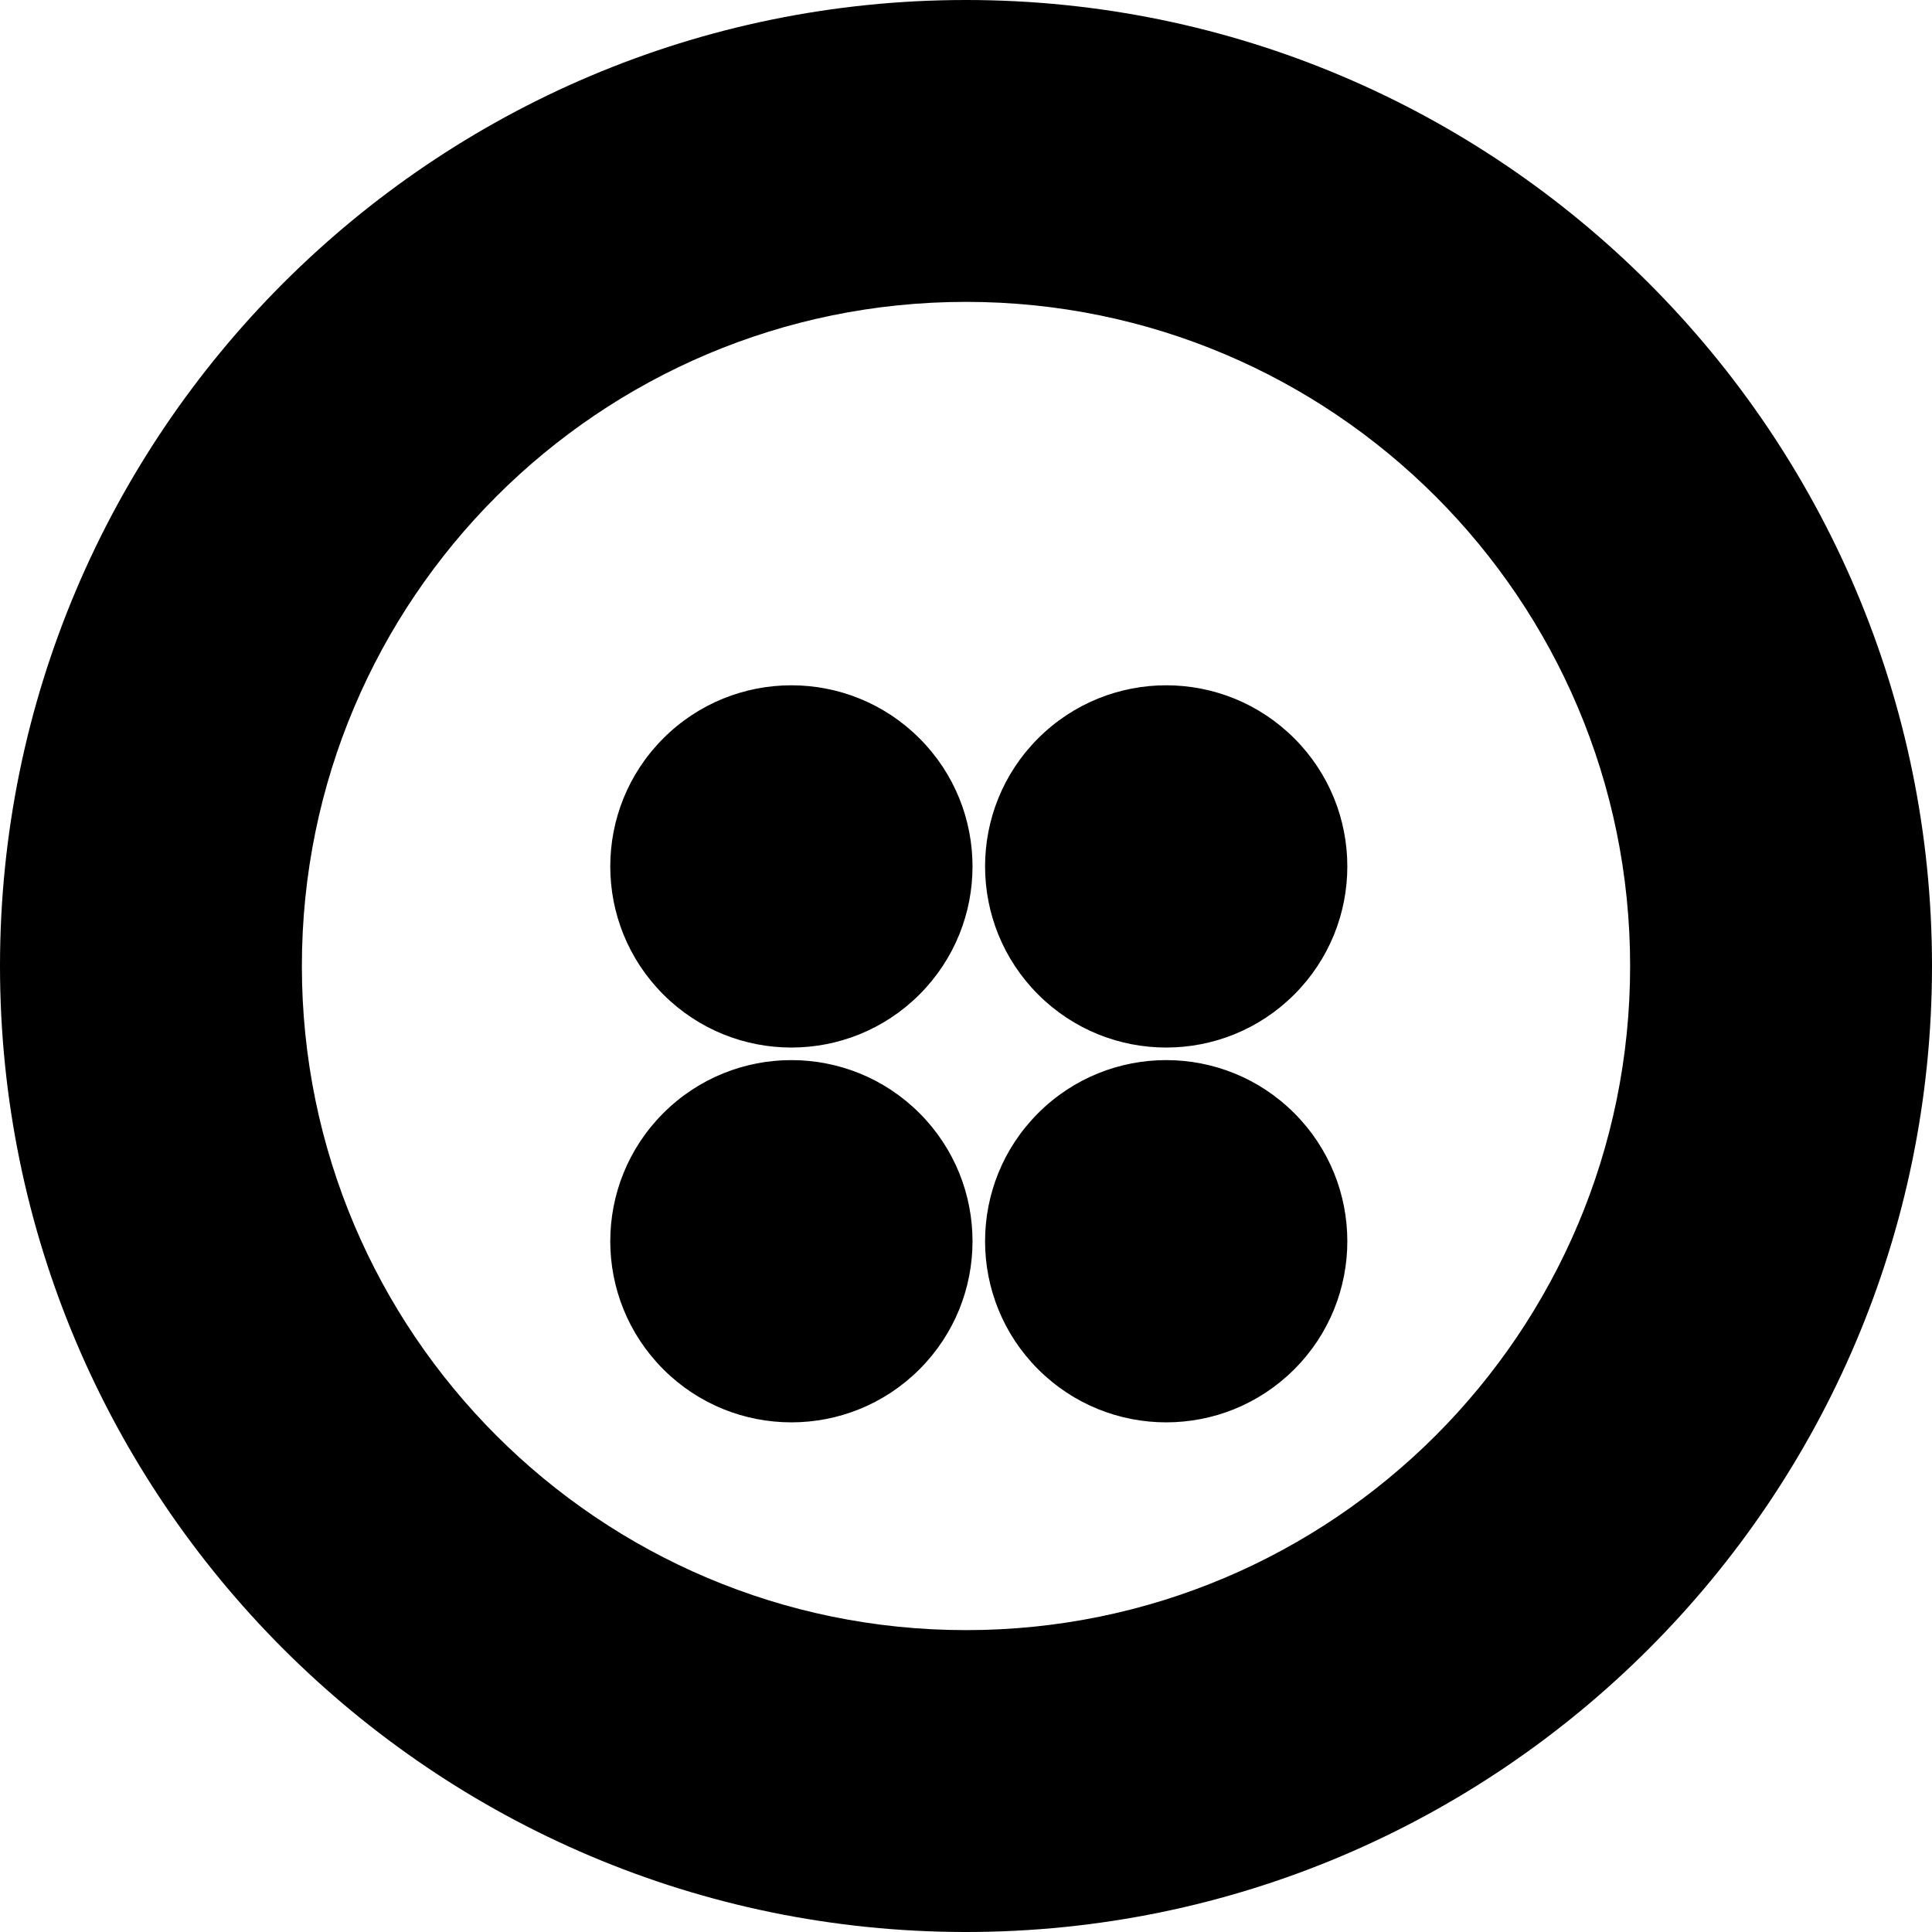
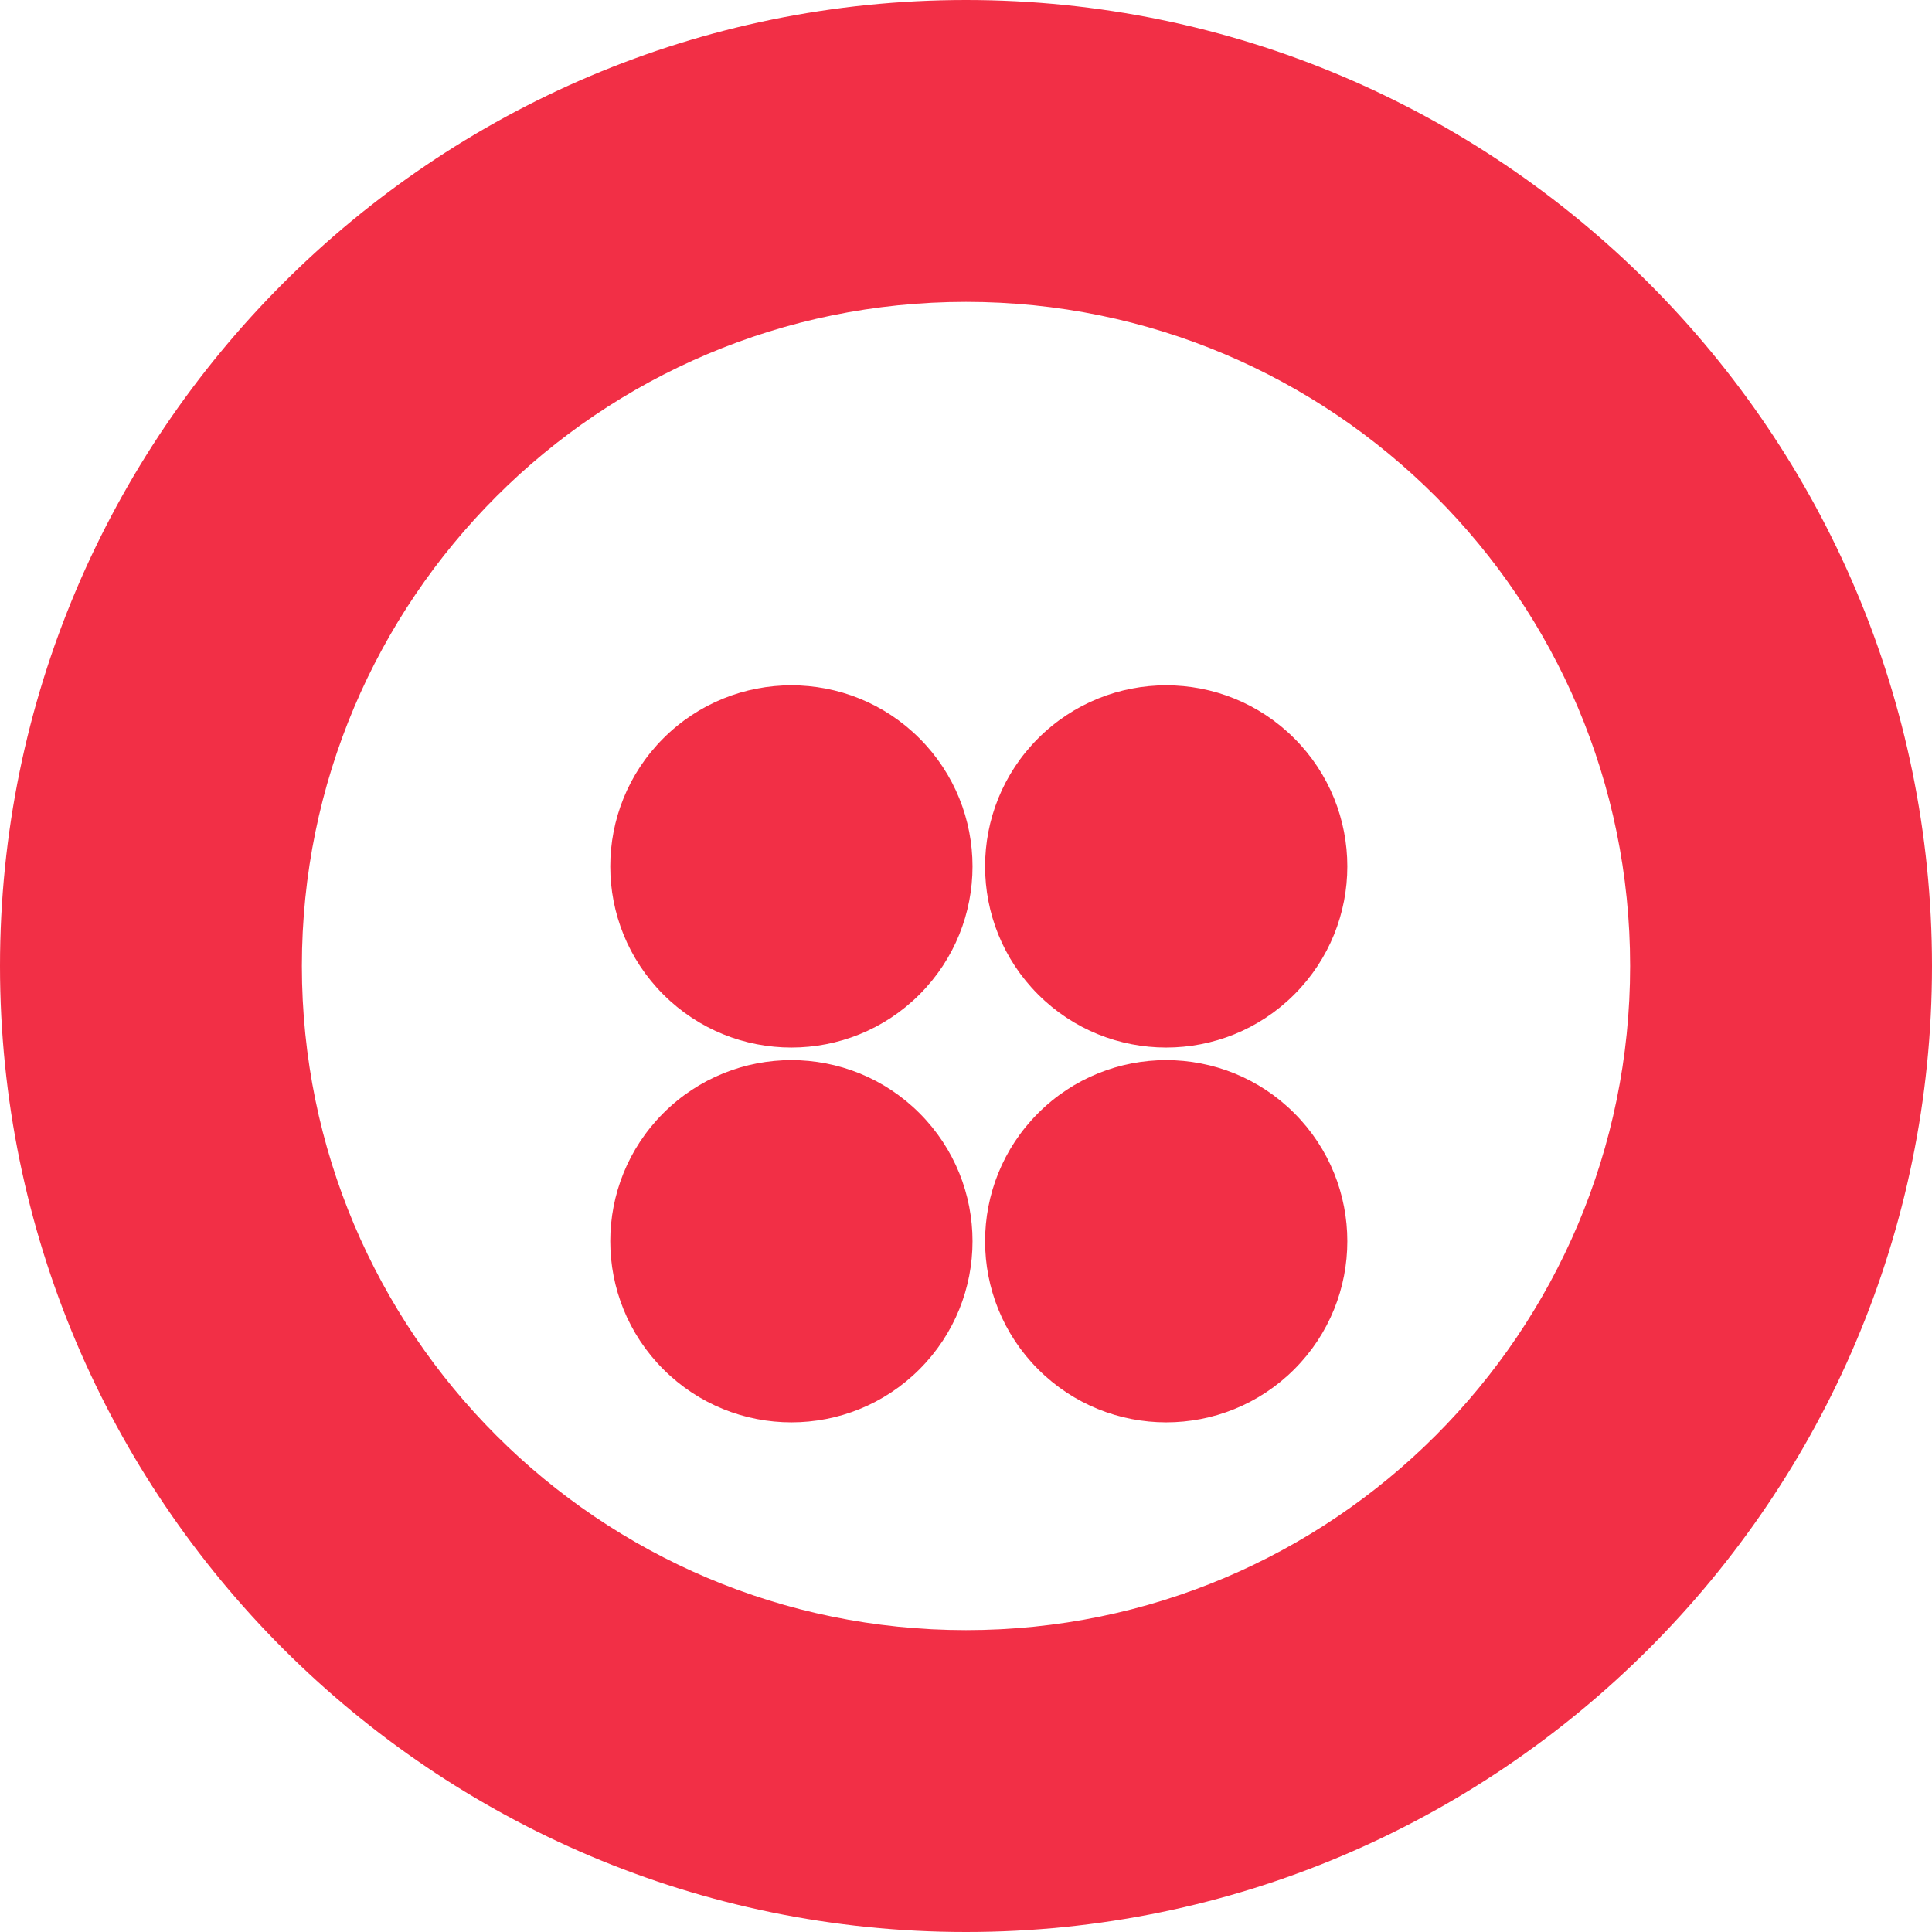
<svg xmlns="http://www.w3.org/2000/svg" role="img" viewBox="0 0 24 24">
-   <path d="M12 0C5.381 0 0 5.381 0 12s5.381 12 12 12 12-5.381 12-12S18.619 0 12 0zm0 20.25c-4.556 0-8.25-3.694-8.25-8.25S7.444 3.75 12 3.75s8.25 3.694 8.25 8.25-3.694 8.25-8.25 8.25zm4.078-11.078a2.25 2.25 0 1 1-3.182 0 2.25 2.25 0 0 1 3.182 0zm0 4.656a2.25 2.25 0 1 1-3.182 0 2.25 2.25 0 0 1 3.182 0zm-4.656 0a2.25 2.25 0 1 1-3.182 0 2.25 2.25 0 0 1 3.182 0zm0-4.656a2.25 2.25 0 1 1-3.182 0 2.25 2.25 0 0 1 3.182 0z" fill="currentColor" />
+   <path d="M12 0C5.381 0 0 5.381 0 12s5.381 12 12 12 12-5.381 12-12S18.619 0 12 0zm0 20.25c-4.556 0-8.25-3.694-8.25-8.25S7.444 3.75 12 3.75s8.25 3.694 8.25 8.25-3.694 8.25-8.25 8.25zm4.078-11.078a2.25 2.25 0 1 1-3.182 0 2.25 2.25 0 0 1 3.182 0zm0 4.656a2.25 2.25 0 1 1-3.182 0 2.25 2.25 0 0 1 3.182 0zm-4.656 0a2.25 2.25 0 1 1-3.182 0 2.25 2.25 0 0 1 3.182 0zm0-4.656a2.25 2.25 0 1 1-3.182 0 2.25 2.25 0 0 1 3.182 0z" fill="#F22F46" />
</svg>
